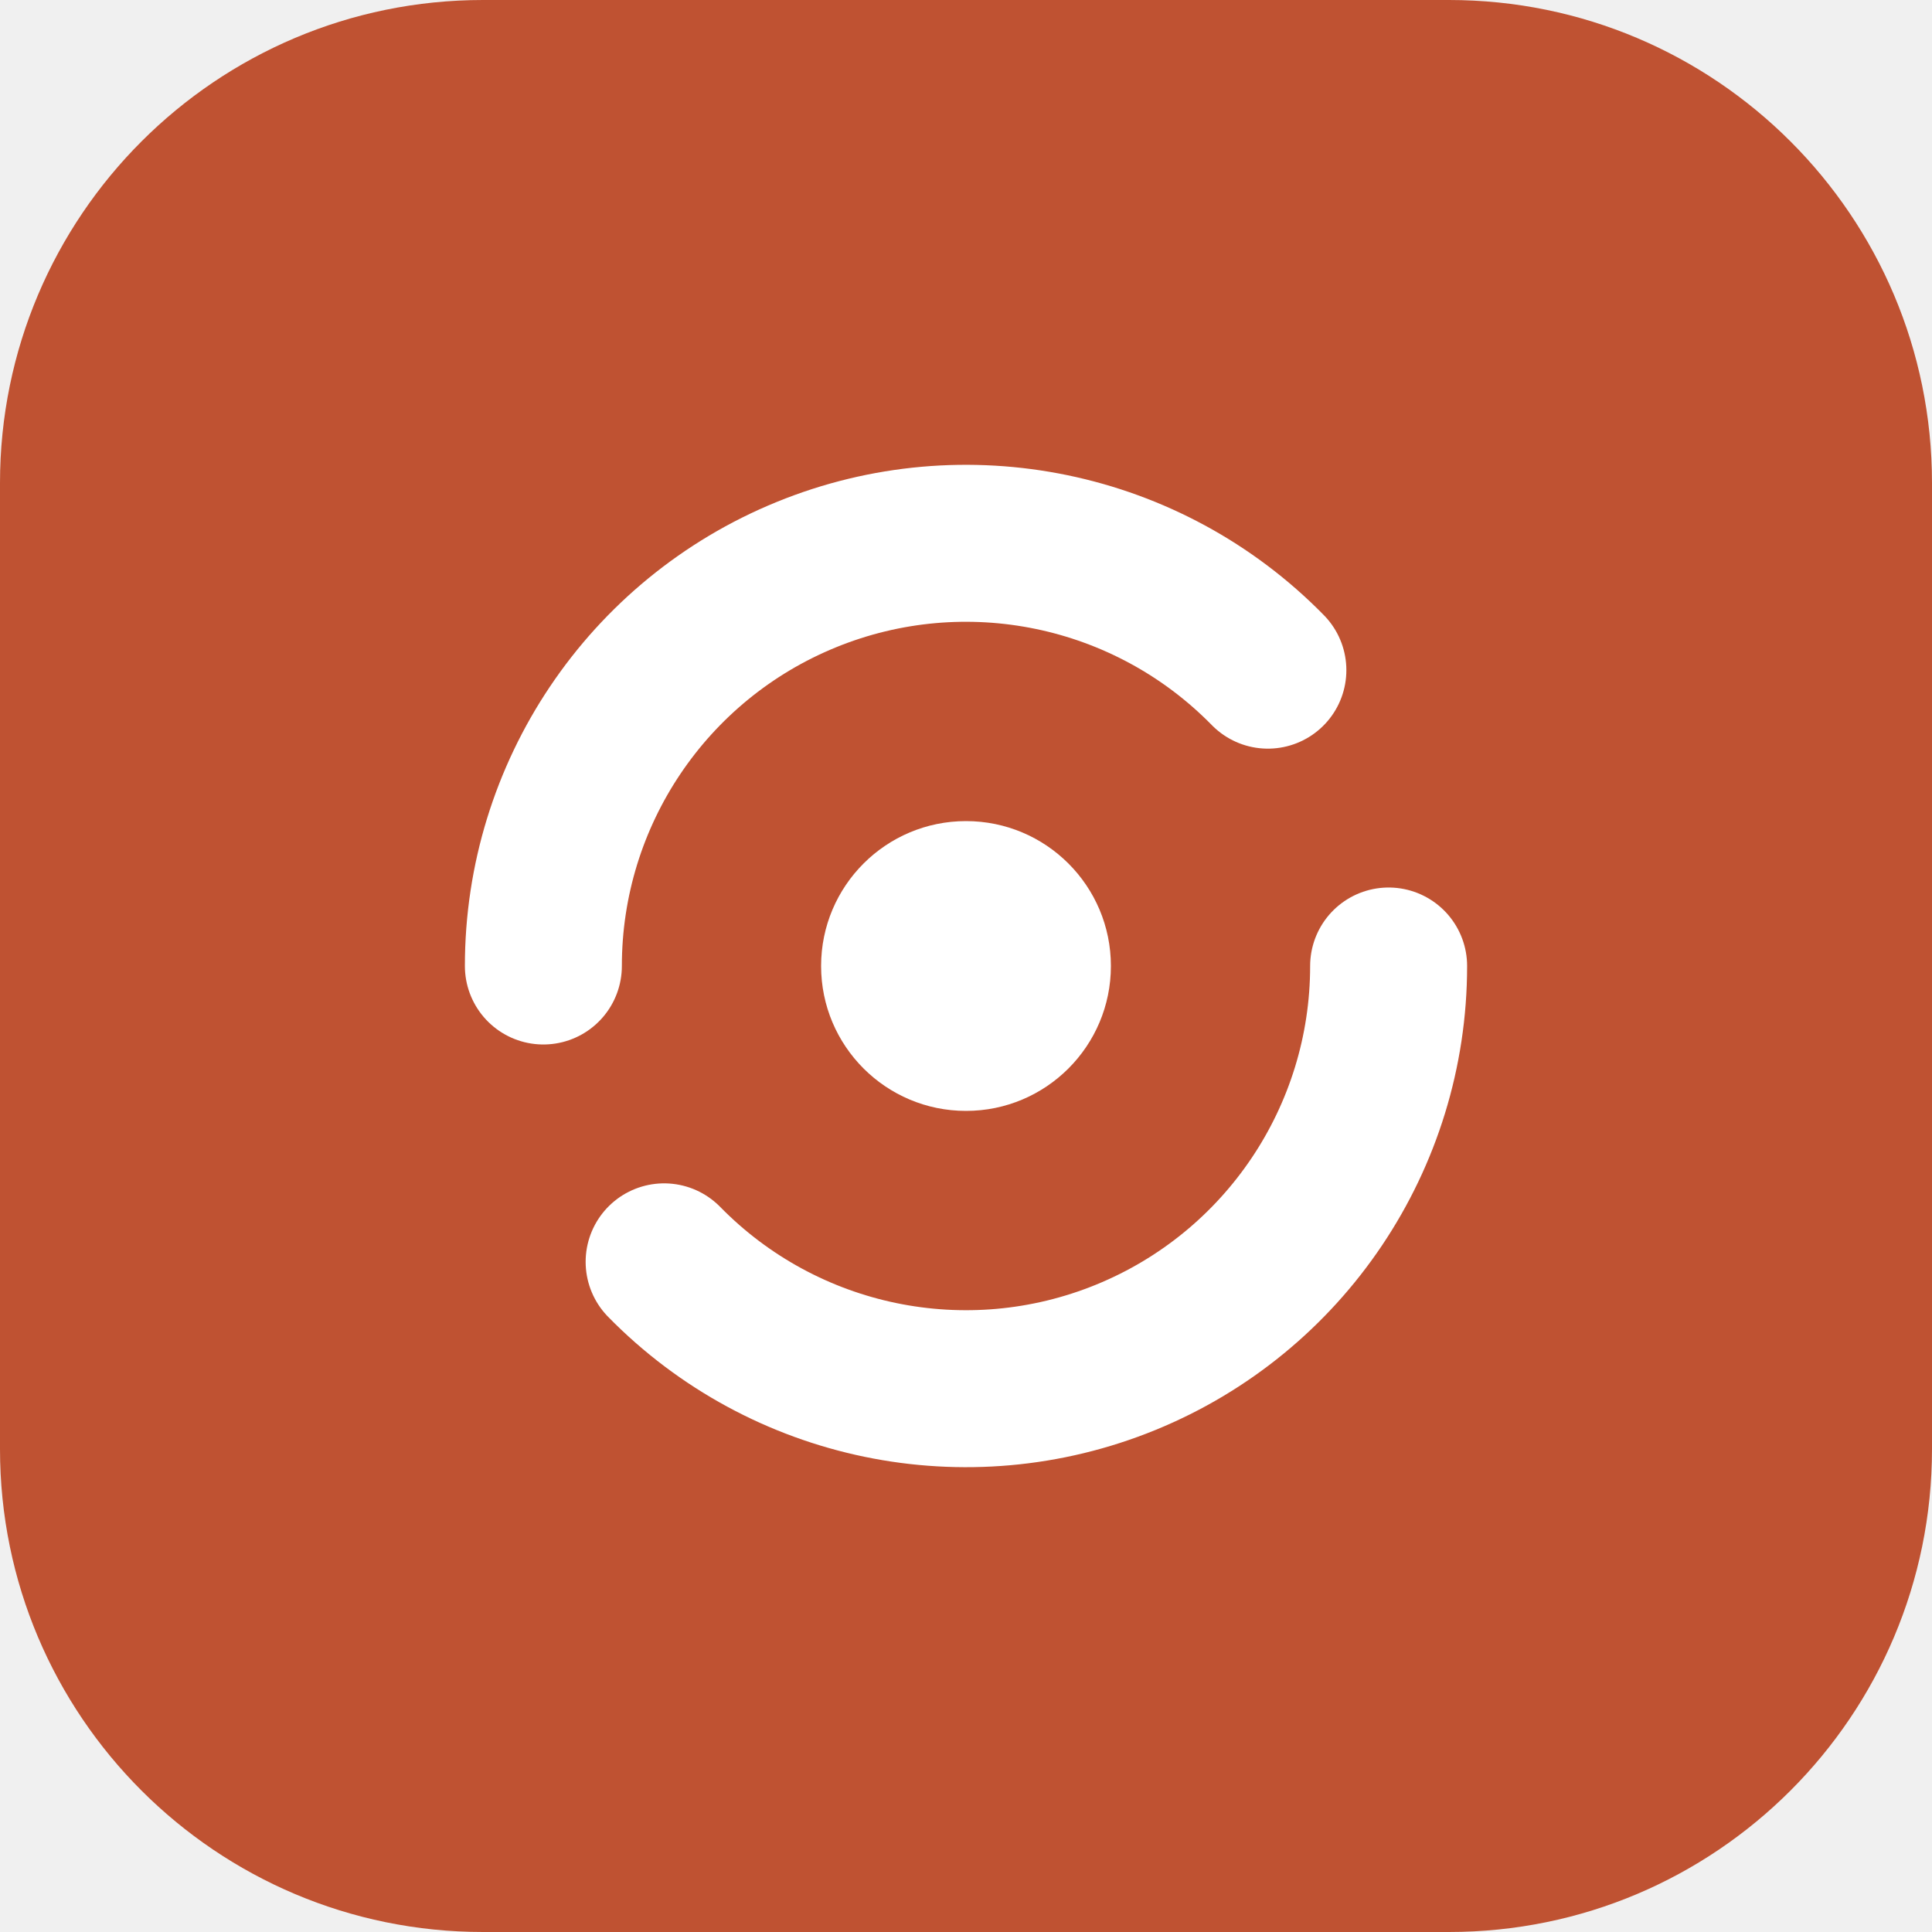
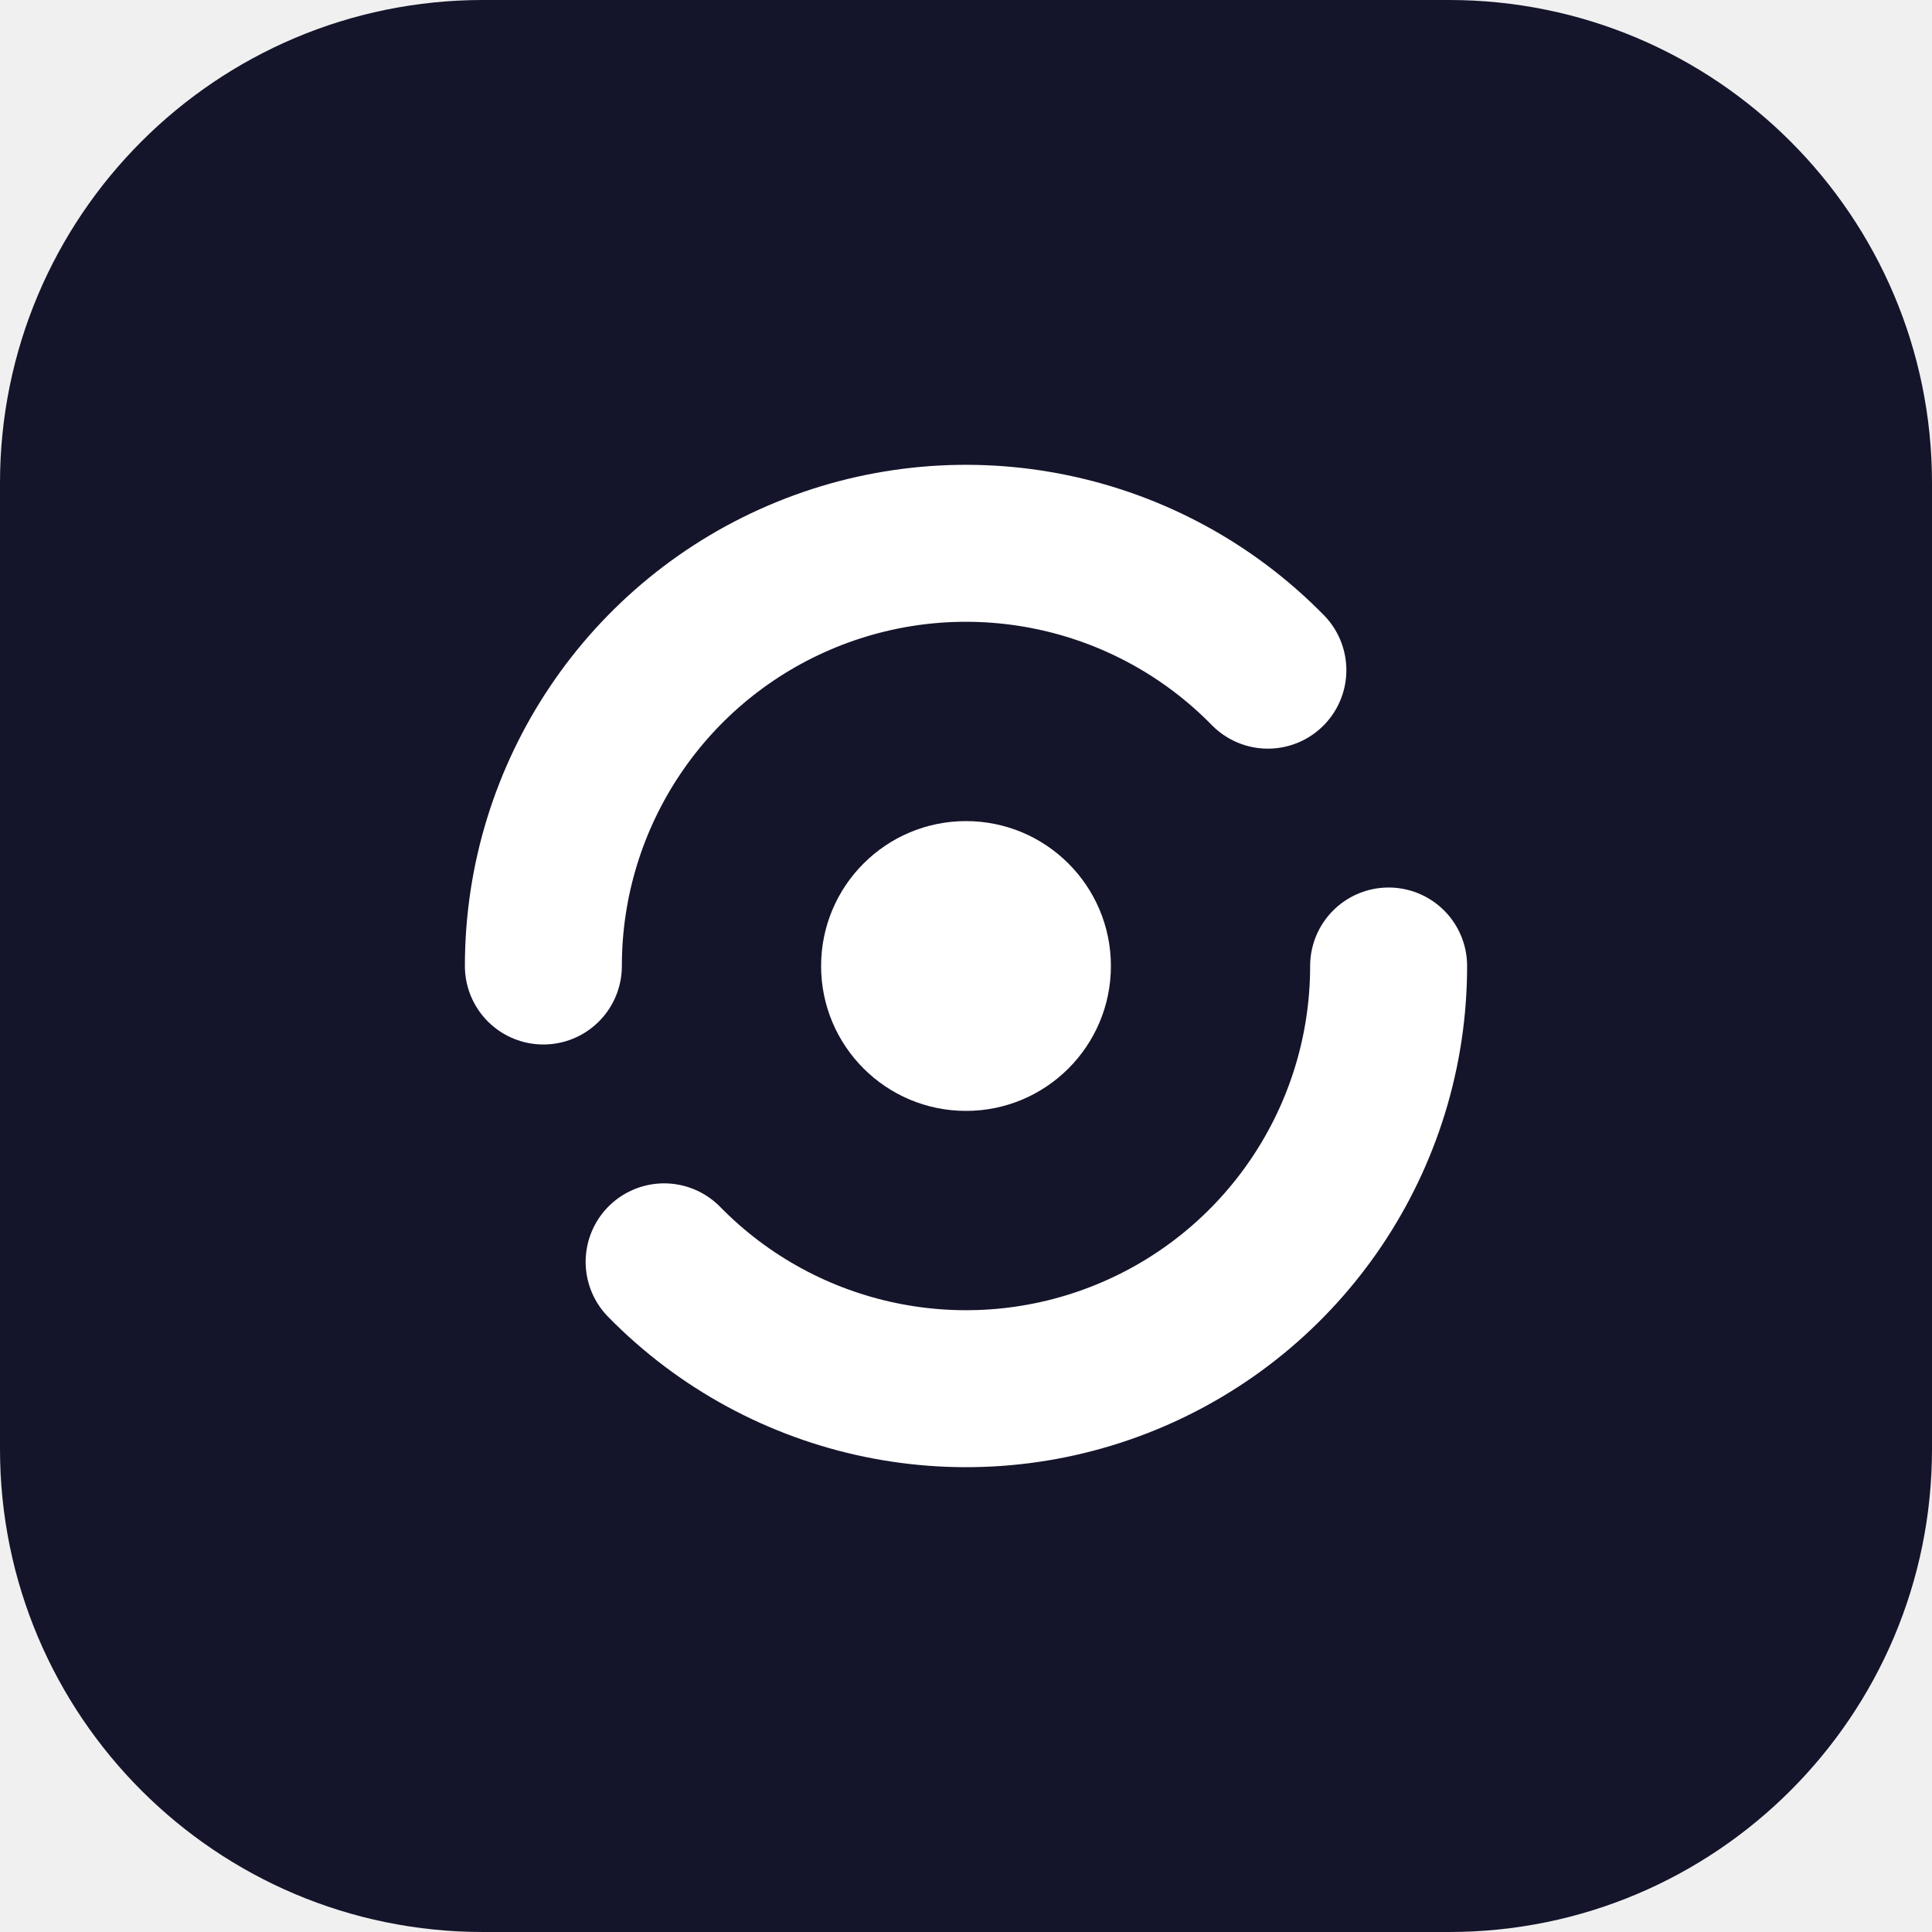
<svg xmlns="http://www.w3.org/2000/svg" viewBox="0 0 32 32">
-   <rect width="32" height="32" rx="8" fill="#bf5232" />
+   <rect width="32" height="32" rx="8" fill="#14142b" />
  <path d="M9 16a7 7 0 0 1 12-4.9M23 16a7 7 0 0 1-12 4.9" stroke="#fff" stroke-width="2.6" stroke-linecap="round" fill="none" />
  <circle cx="16" cy="16" r="2.4" fill="#fff" />
</svg>
